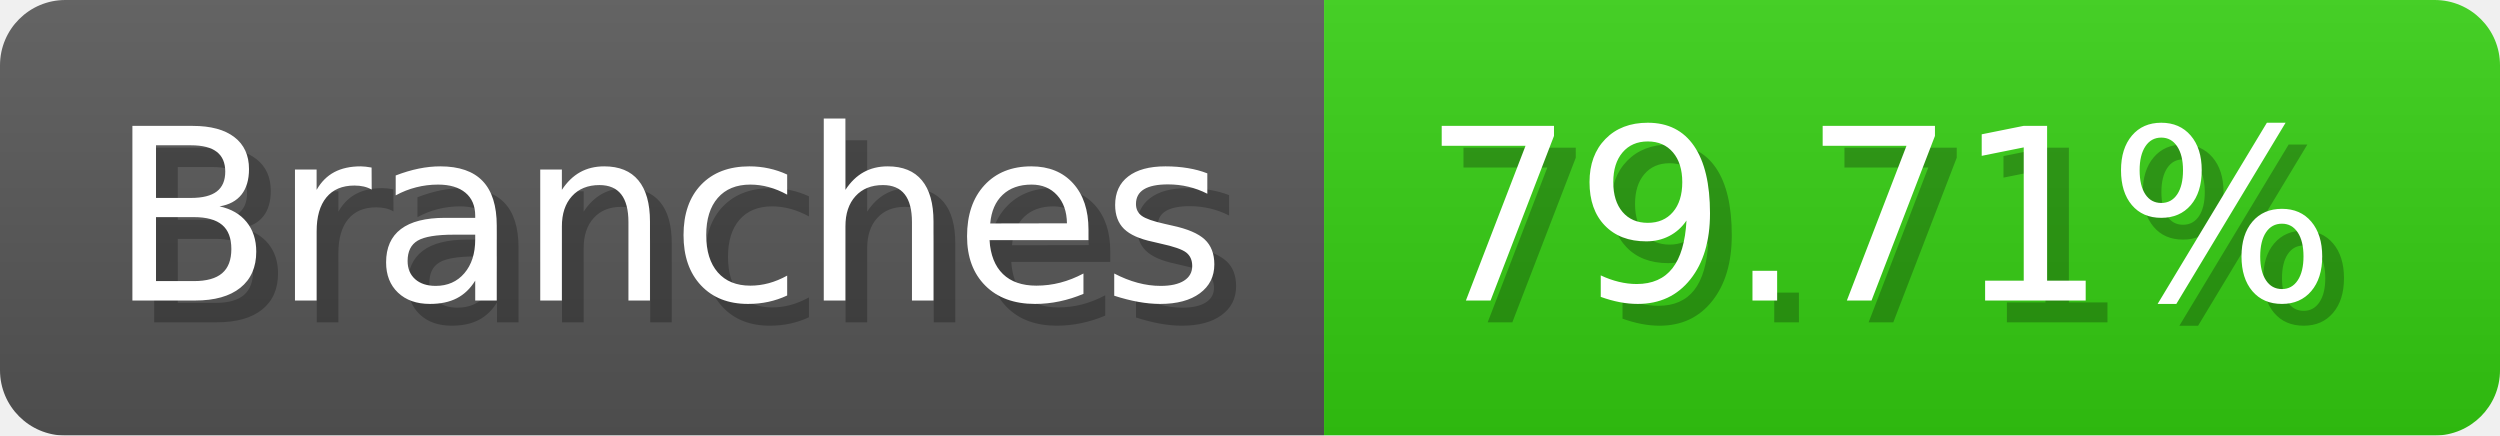
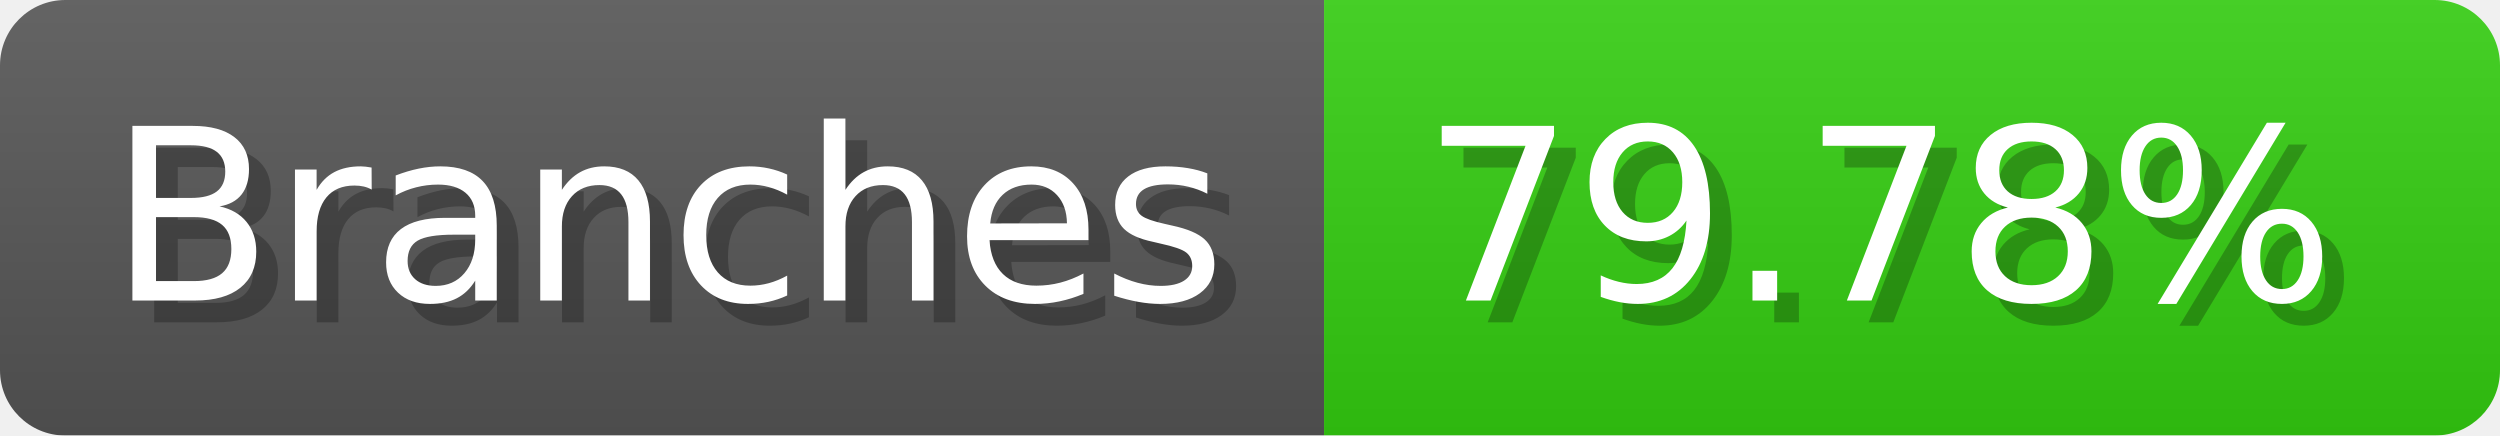
- <svg xmlns="http://www.w3.org/2000/svg" width="114.8" height="20" viewBox="0 0 1148 200" role="img" aria-label="Branches: 79.71%">
+ <svg xmlns="http://www.w3.org/2000/svg" width="114.8" height="20" viewBox="0 0 1148 200" role="img" aria-label="Branches: 79.78%">
  <linearGradient id="a" x2="0" y2="100%">
    <stop offset="0" stop-opacity=".1" stop-color="#EEE" />
    <stop offset="1" stop-opacity=".1" />
  </linearGradient>
  <mask id="m">
    <rect width="1148" height="200" rx="30" fill="#FFF" />
  </mask>
  <g mask="url(#m)">
    <rect width="608" height="200" fill="#555" />
    <rect width="540" height="200" fill="#3C1" x="608" />
    <rect width="1148" height="200" fill="url(#a)" />
  </g>
  <g aria-hidden="true" fill="#fff" text-anchor="start" font-family="Verdana,DejaVu Sans,sans-serif" font-size="110">
    <text x="60" y="148" textLength="508" fill="#000" opacity="0.25">Branches</text>
    <text x="50" y="138" textLength="508">Branches</text>
-     <text x="663" y="148" textLength="440" fill="#000" opacity="0.25">79.71%</text>
-     <text x="653" y="138" textLength="440">79.71%</text>
+     <text x="663" y="148" textLength="440" fill="#000" opacity="0.25">79.78%</text>
+     <text x="653" y="138" textLength="440">79.78%</text>
  </g>
</svg>
